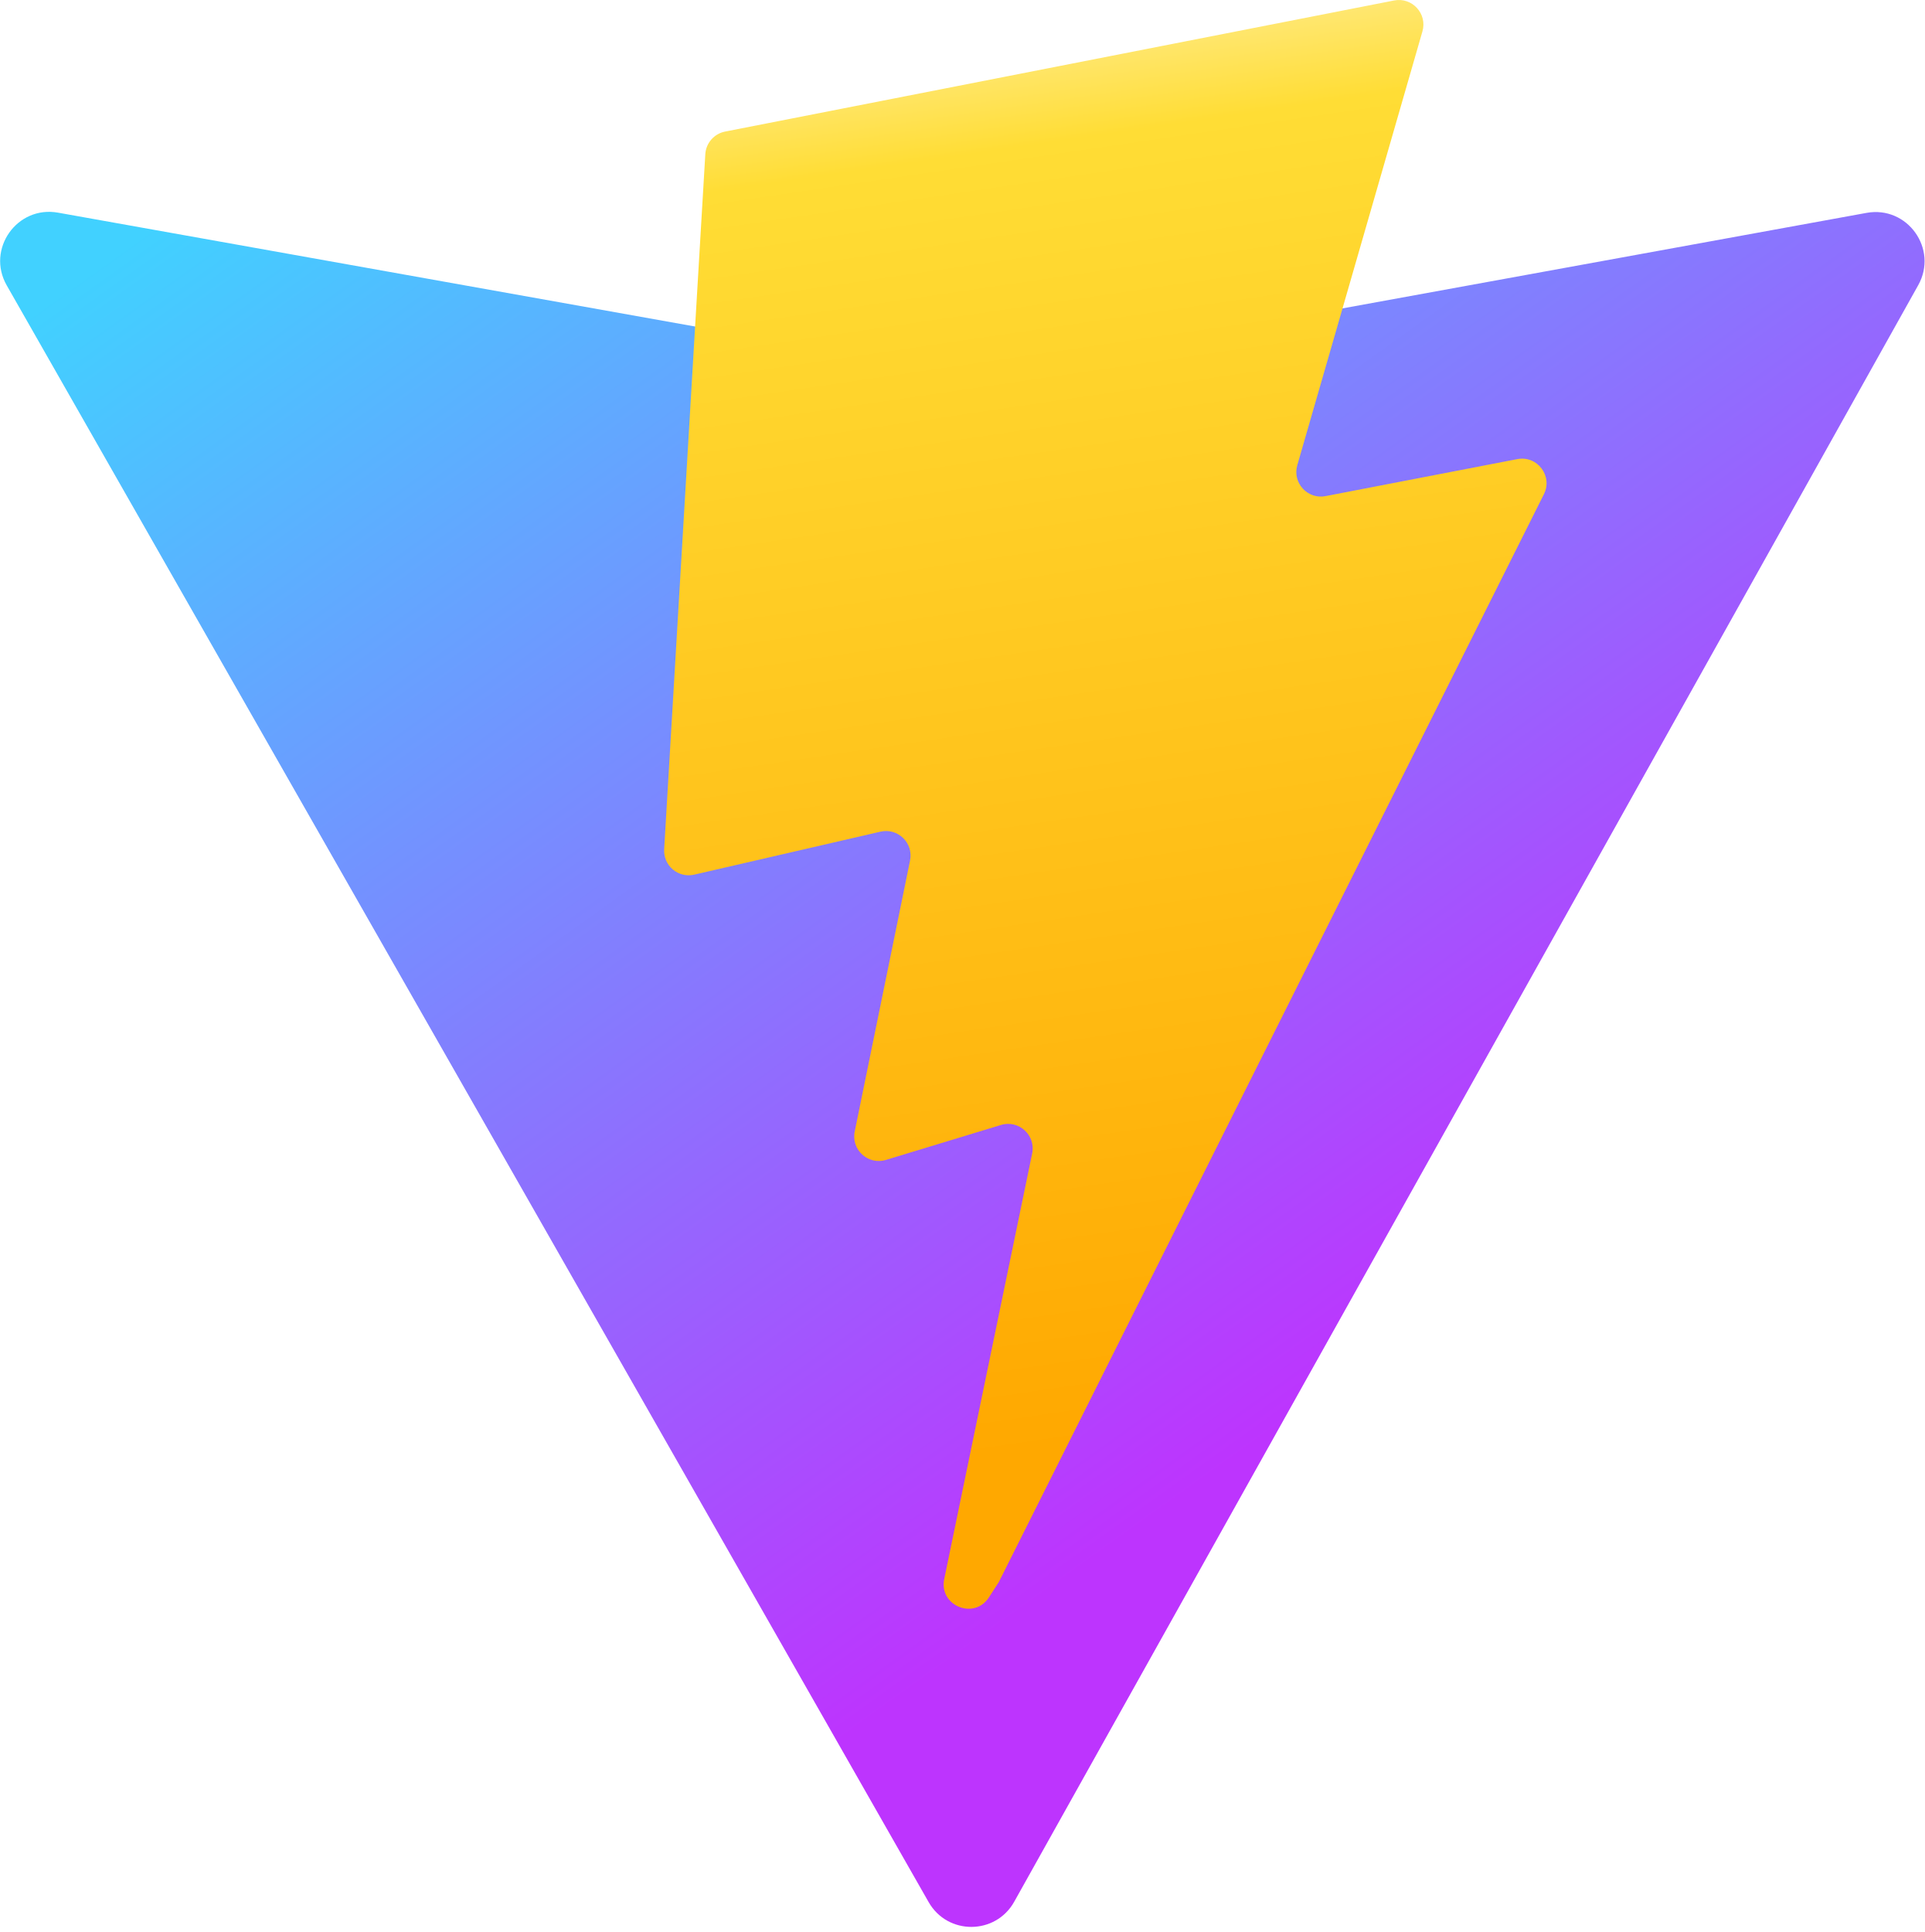
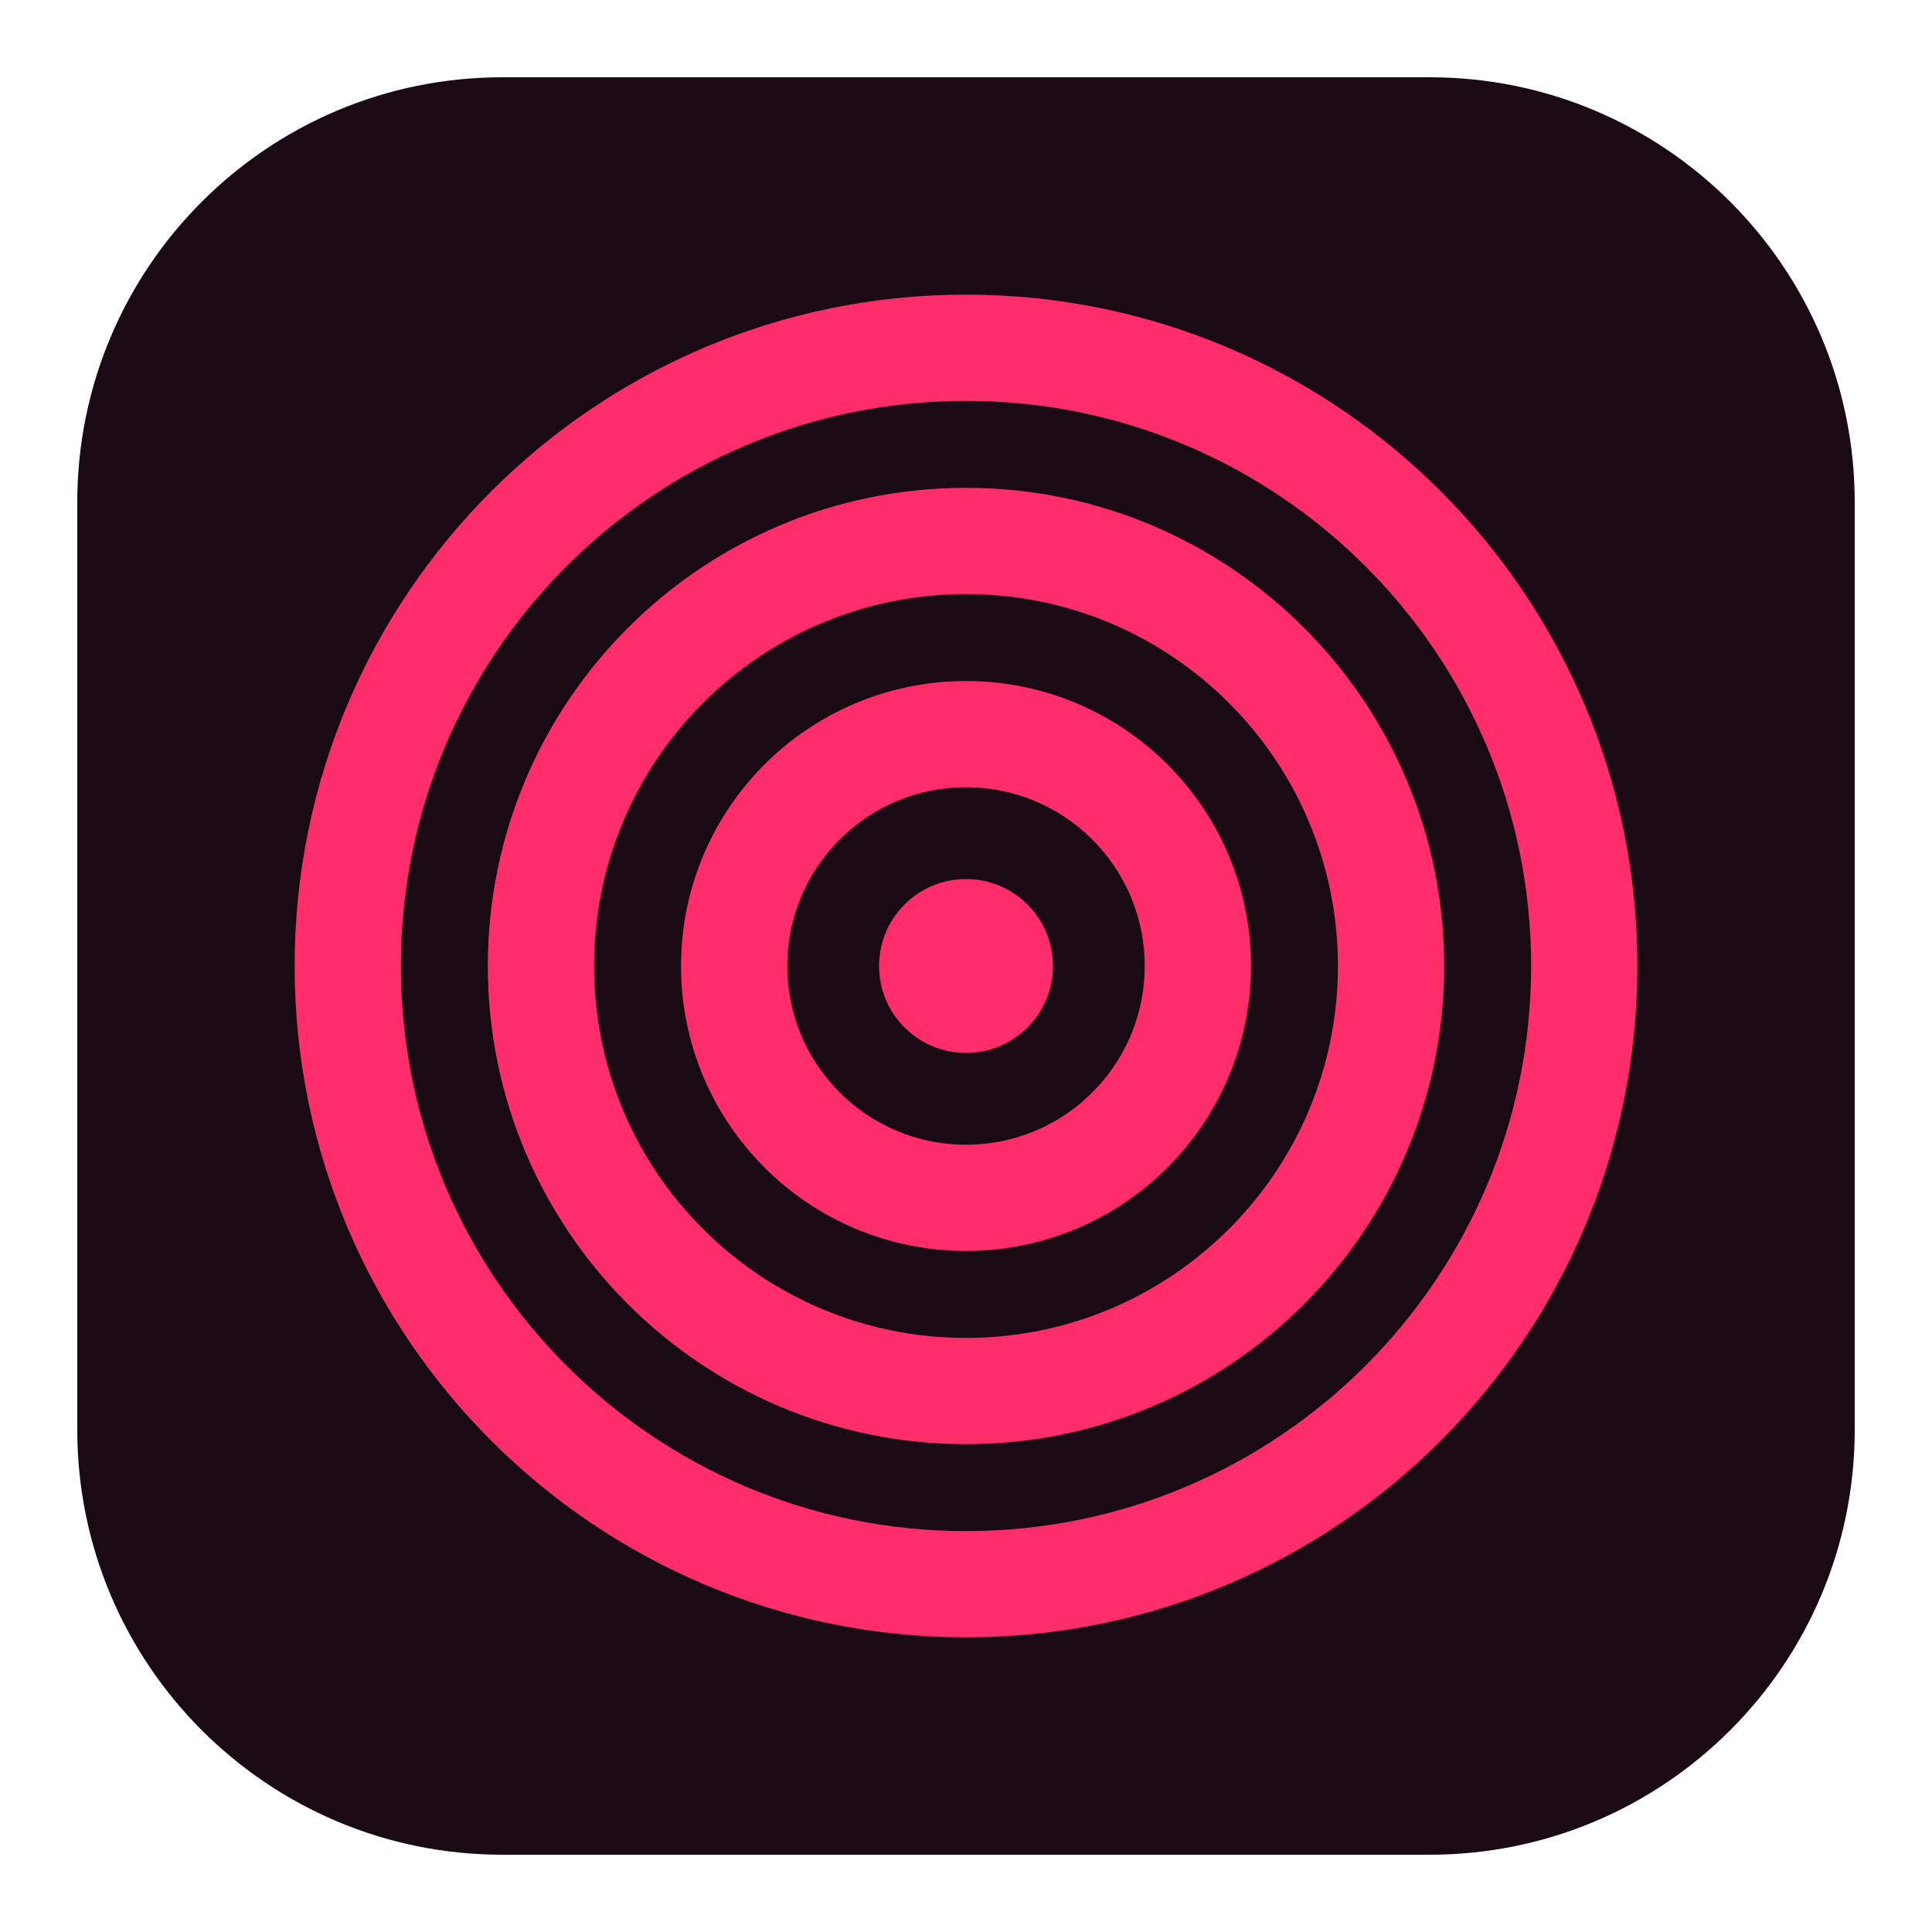
- <svg xmlns="http://www.w3.org/2000/svg" aria-hidden="true" role="img" class="iconify iconify--logos" width="31.88" height="32" preserveAspectRatio="xMidYMid meet" viewBox="0 0 256 257">
-   <defs>
-     <linearGradient id="IconifyId1813088fe1fbc01fb466" x1="-.828%" x2="57.636%" y1="7.652%" y2="78.411%">
-       <stop offset="0%" stop-color="#41D1FF" />
-       <stop offset="100%" stop-color="#BD34FE" />
-     </linearGradient>
-     <linearGradient id="IconifyId1813088fe1fbc01fb467" x1="43.376%" x2="50.316%" y1="2.242%" y2="89.03%">
-       <stop offset="0%" stop-color="#FFEA83" />
-       <stop offset="8.333%" stop-color="#FFDD35" />
-       <stop offset="100%" stop-color="#FFA800" />
-     </linearGradient>
-   </defs>
-   <path fill="url(#IconifyId1813088fe1fbc01fb466)" d="M255.153 37.938L134.897 252.976c-2.483 4.44-8.862 4.466-11.382.048L.875 37.958c-2.746-4.814 1.371-10.646 6.827-9.67l120.385 21.517a6.537 6.537 0 0 0 2.322-.004l117.867-21.483c5.438-.991 9.574 4.796 6.877 9.62Z" />
-   <path fill="url(#IconifyId1813088fe1fbc01fb467)" d="M185.432.063L96.44 17.501a3.268 3.268 0 0 0-2.634 3.014l-5.474 92.456a3.268 3.268 0 0 0 3.997 3.378l24.777-5.718c2.318-.535 4.413 1.507 3.936 3.838l-7.361 36.047c-.495 2.426 1.782 4.5 4.151 3.78l15.304-4.649c2.372-.72 4.652 1.36 4.15 3.788l-11.698 56.621c-.732 3.542 3.979 5.473 5.943 2.437l1.313-2.028l72.516-144.72c1.215-2.423-.88-5.186-3.54-4.672l-25.505 4.922c-2.396.462-4.435-1.77-3.759-4.114l16.646-57.705c.677-2.35-1.37-4.583-3.769-4.113Z" />
+ <svg xmlns="http://www.w3.org/2000/svg" viewBox="0 0 100 100" width="100" height="100">
+   <rect x="4" y="4" width="92" height="92" rx="22" ry="22" fill="#1A0A14" />
+   <circle cx="50" cy="50" r="32" fill="none" stroke="#FF2D6A" stroke-width="5.5" />
+   <circle cx="50" cy="50" r="22" fill="none" stroke="#FF2D6A" stroke-width="5.5" />
+   <circle cx="50" cy="50" r="12" fill="none" stroke="#FF2D6A" stroke-width="5.5" />
+   <circle cx="50" cy="50" r="4.5" fill="#FF2D6A" />
</svg>
